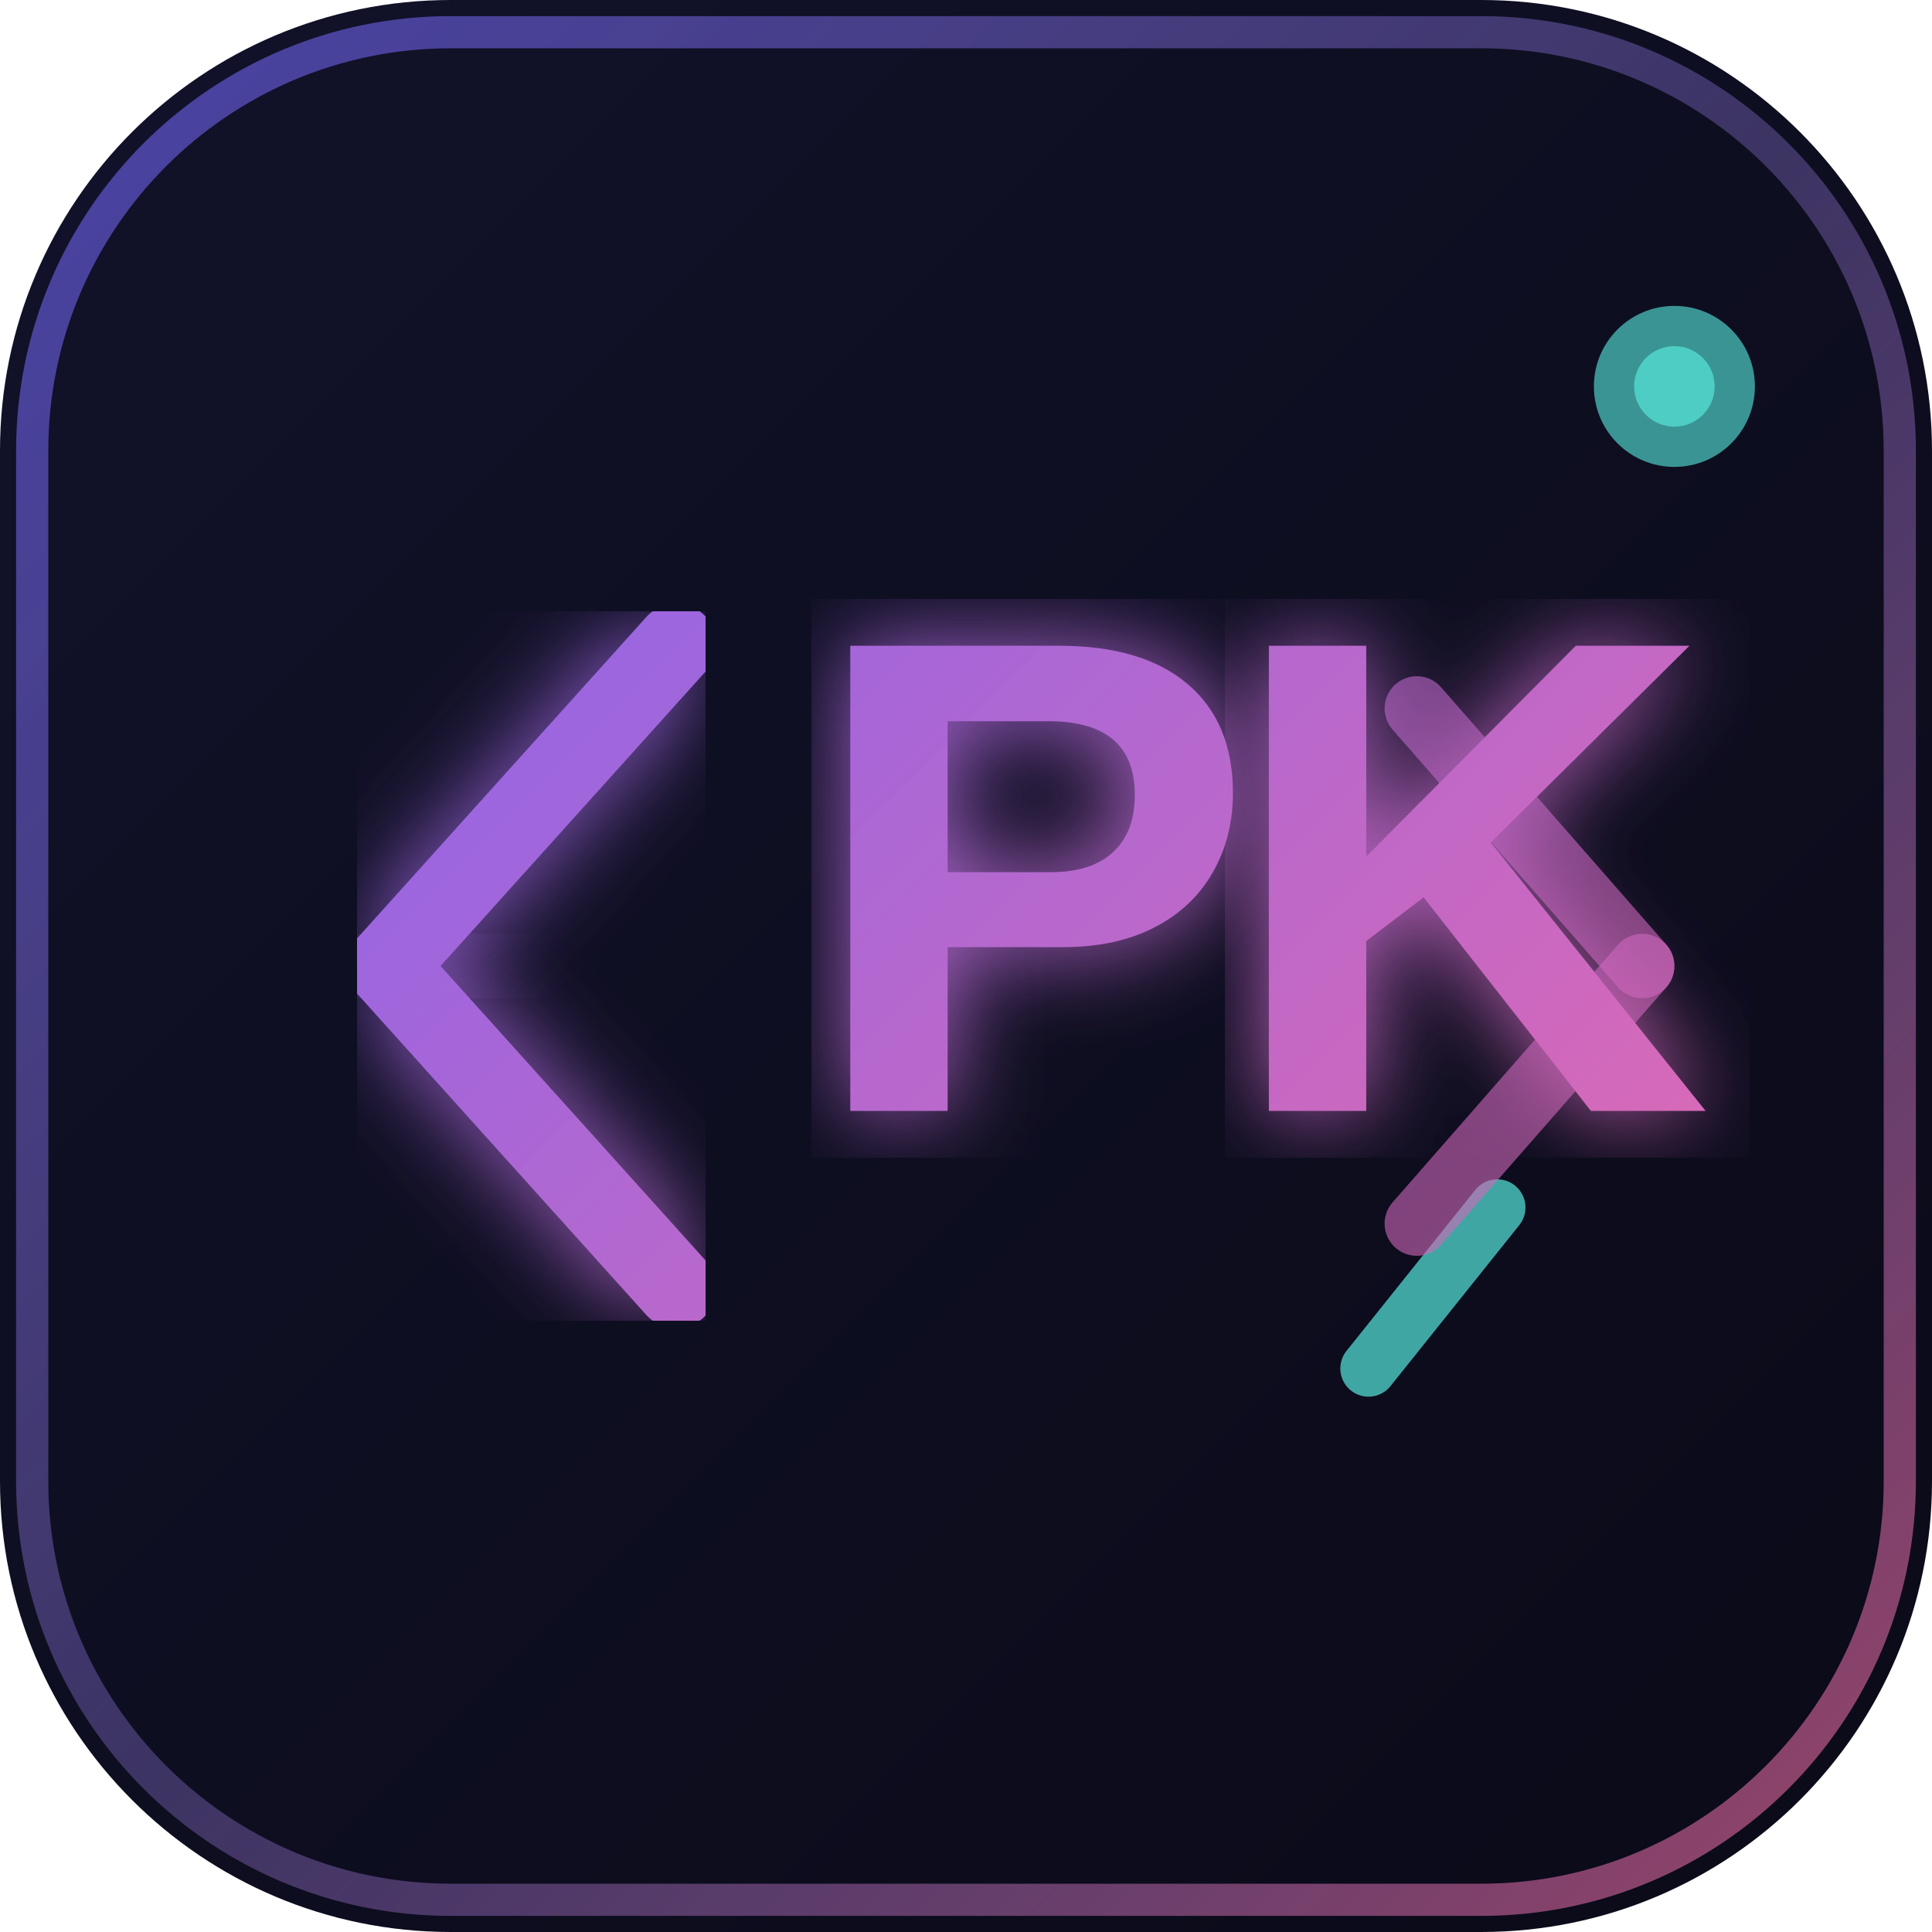
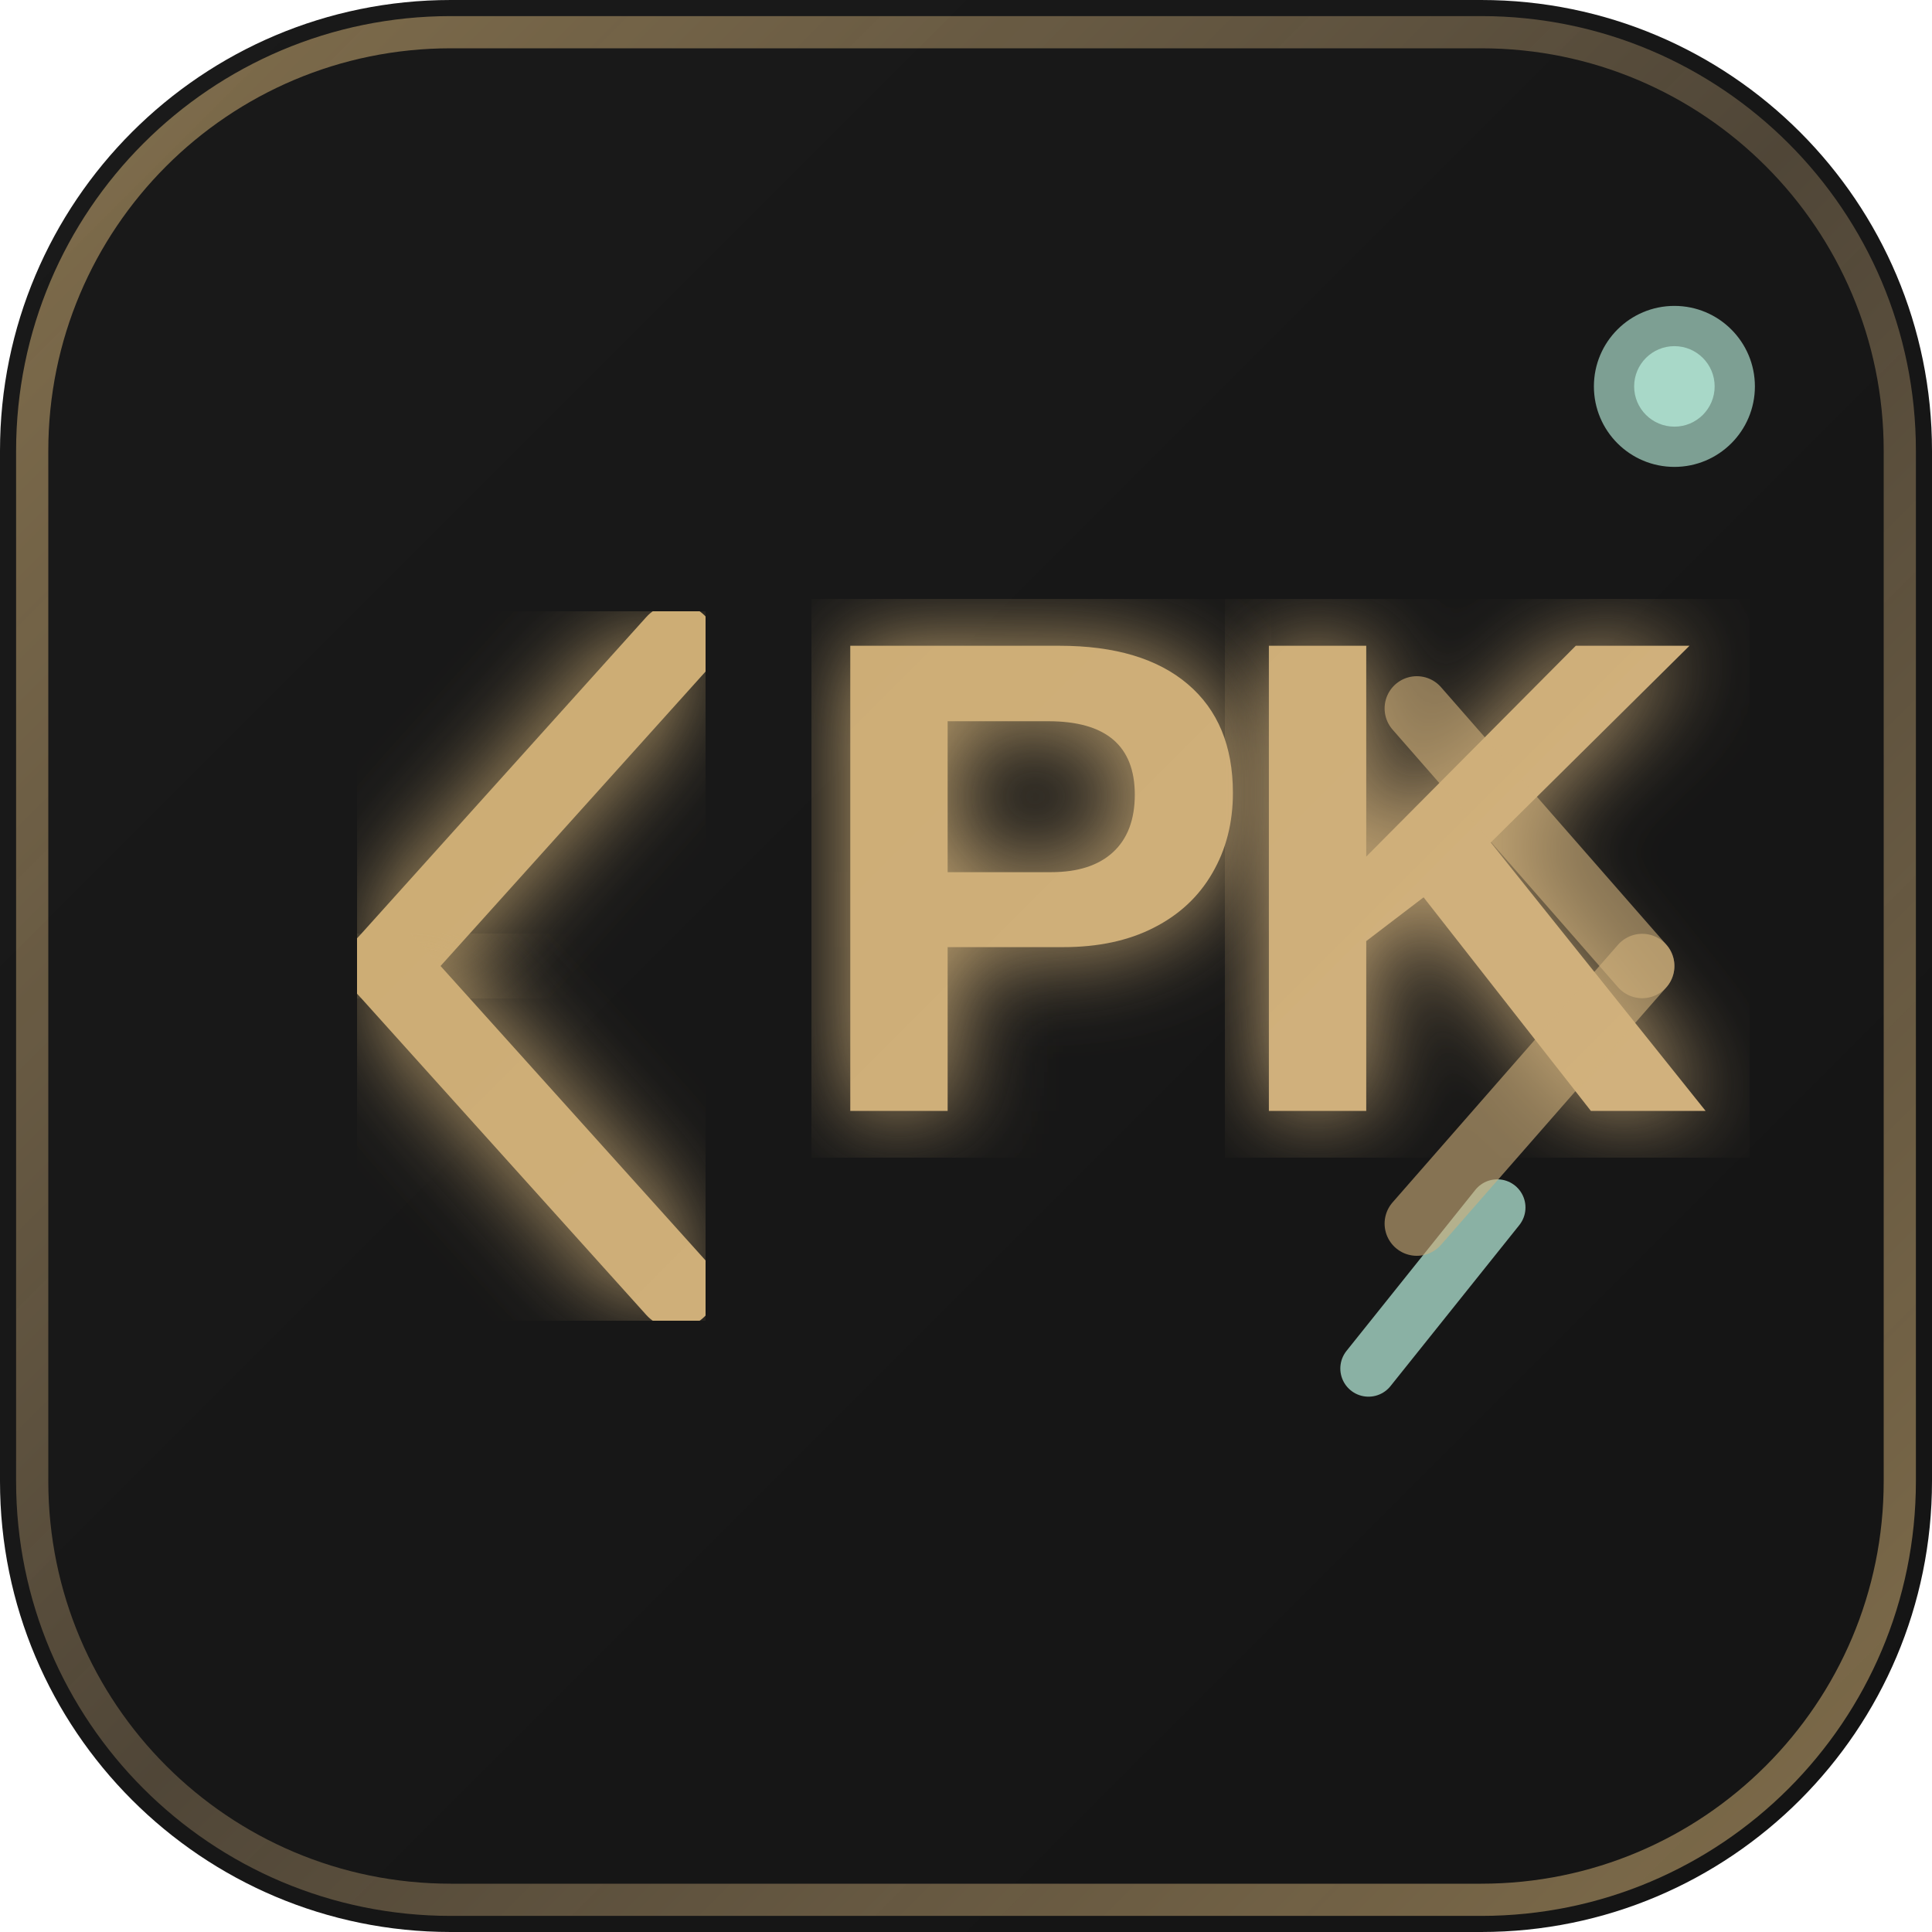
<svg xmlns="http://www.w3.org/2000/svg" viewBox="0 0 120 120">
  <defs>
    <linearGradient id="logoGradBg" x1="0" y1="0" x2="120" y2="120" gradientUnits="userSpaceOnUse">
-       <stop offset="0%" stop-color="#12122a" />
-       <stop offset="100%" stop-color="#0a0a18" />
+       <stop offset="0%" stop-color="#1a1a1a" />
+       <stop offset="100%" stop-color="#141414" />
    </linearGradient>
    <linearGradient id="logoGradText" x1="0" y1="0" x2="120" y2="120" gradientUnits="userSpaceOnUse">
-       <stop offset="0%" stop-color="#6c63ff" />
-       <stop offset="100%" stop-color="#ff6b9d" />
+       <stop offset="0%" stop-color="#c9a96e" />
+       <stop offset="100%" stop-color="#d4b483" />
    </linearGradient>
    <linearGradient id="logoGradBorder" x1="0" y1="0" x2="120" y2="120" gradientUnits="userSpaceOnUse">
-       <stop offset="0%" stop-color="#6c63ff" stop-opacity="0.6" />
-       <stop offset="50%" stop-color="#a78bfa" stop-opacity="0.3" />
-       <stop offset="100%" stop-color="#ff6b9d" stop-opacity="0.6" />
+       <stop offset="0%" stop-color="#c9a96e" stop-opacity="0.6" />
+       <stop offset="50%" stop-color="#d4b483" stop-opacity="0.3" />
+       <stop offset="100%" stop-color="#c9a96e" stop-opacity="0.6" />
    </linearGradient>
    <filter id="logoGlow">
      <feGaussianBlur stdDeviation="3" result="blur" />
      <feMerge>
        <feMergeNode in="blur" />
        <feMergeNode in="SourceGraphic" />
      </feMerge>
    </filter>
  </defs>
  <rect width="120" height="120" rx="28" fill="url(#logoGradBg)" />
  <rect x="2" y="2" width="116" height="116" rx="26" fill="none" stroke="url(#logoGradBorder)" stroke-width="2" />
  <path d="M24 60L42 40" stroke="url(#logoGradText)" stroke-width="5" stroke-linecap="round" filter="url(#logoGlow)" />
  <path d="M24 60L42 80" stroke="url(#logoGradText)" stroke-width="5" stroke-linecap="round" filter="url(#logoGlow)" />
  <text x="50" y="69" font-family="Arial,Helvetica,sans-serif" font-weight="900" font-size="42" fill="url(#logoGradText)" filter="url(#logoGlow)">P</text>
  <text x="76" y="69" font-family="Arial,Helvetica,sans-serif" font-weight="900" font-size="42" fill="url(#logoGradText)" filter="url(#logoGlow)">K</text>
-   <path d="M85 85L93 75" stroke="#4ecdc4" stroke-width="3.5" stroke-linecap="round" opacity="0.8" />
+   <path d="M85 85L93 75" stroke="#a8d8c8" stroke-width="3.5" stroke-linecap="round" opacity="0.8" />
  <path d="M102 60L88 44" stroke="url(#logoGradText)" stroke-width="4" stroke-linecap="round" opacity="0.6" />
  <path d="M102 60L88 76" stroke="url(#logoGradText)" stroke-width="4" stroke-linecap="round" opacity="0.6" />
-   <circle cx="104" cy="24" r="5" fill="#4ecdc4" opacity="0.7" />
-   <circle cx="104" cy="24" r="2.5" fill="#4ecdc4" />
+   <circle cx="104" cy="24" r="5" fill="#a8d8c8" opacity="0.7" />
+   <circle cx="104" cy="24" r="2.5" fill="#a8d8c8" />
</svg>
